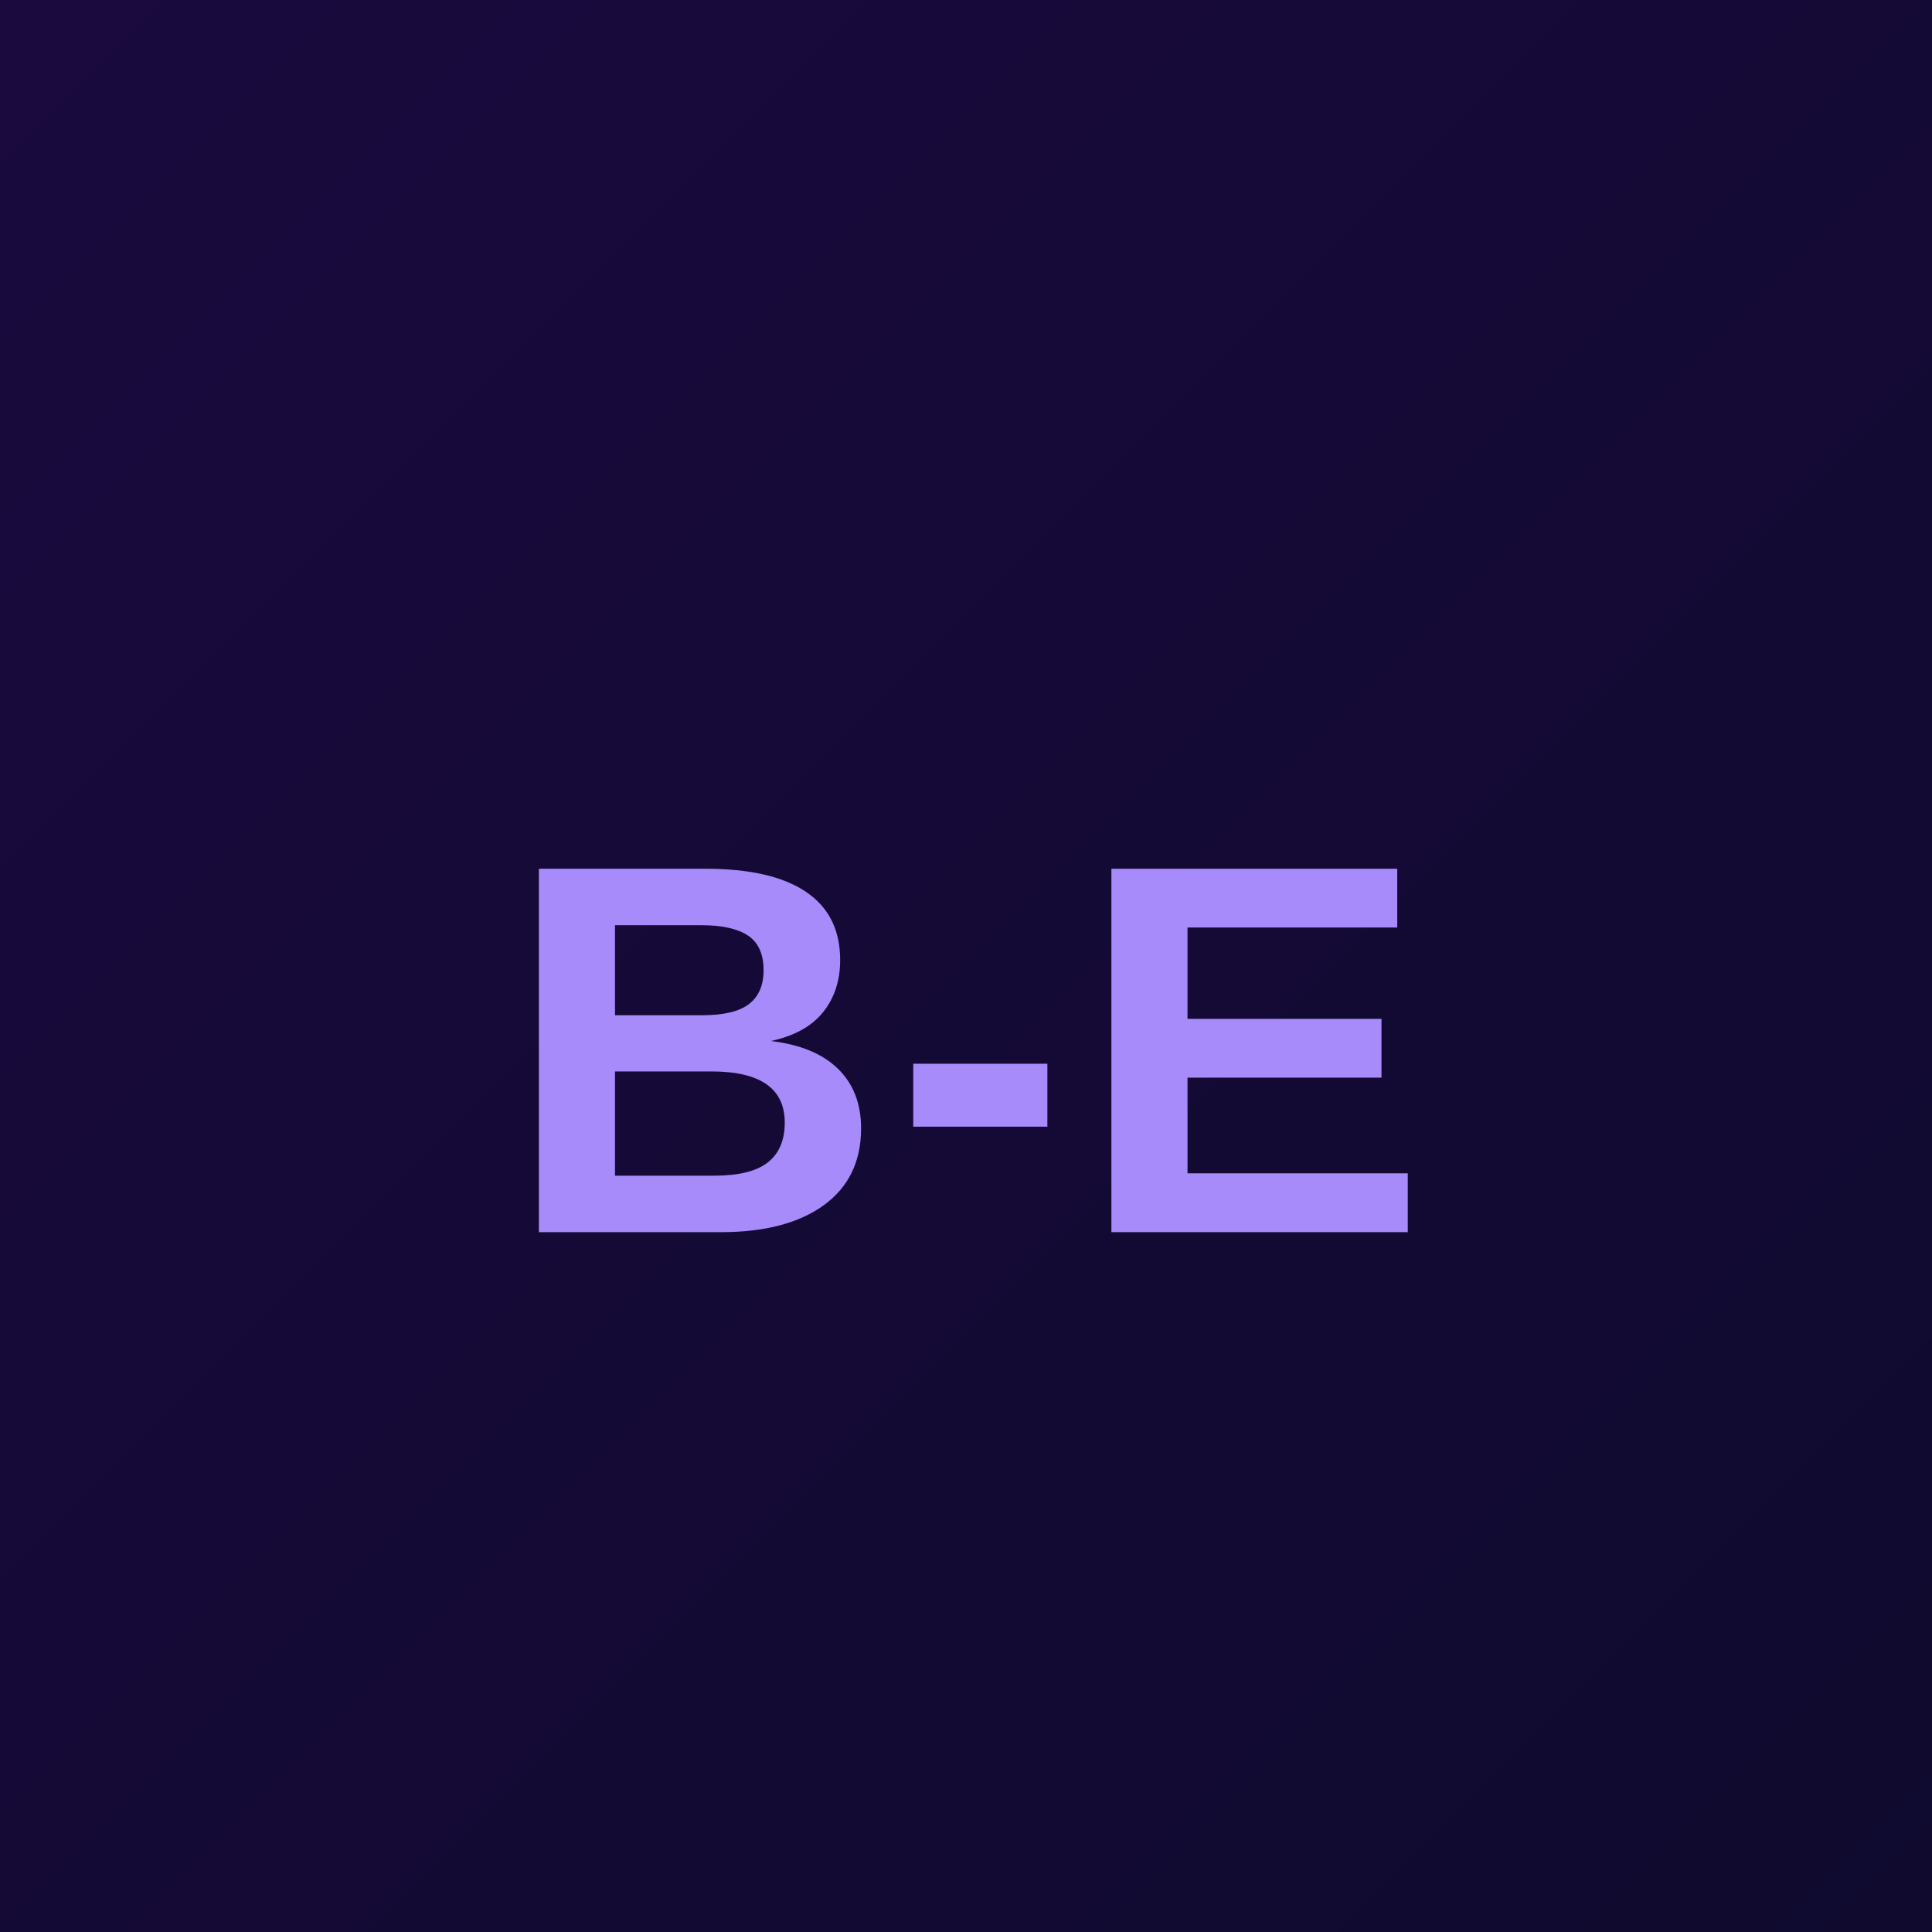
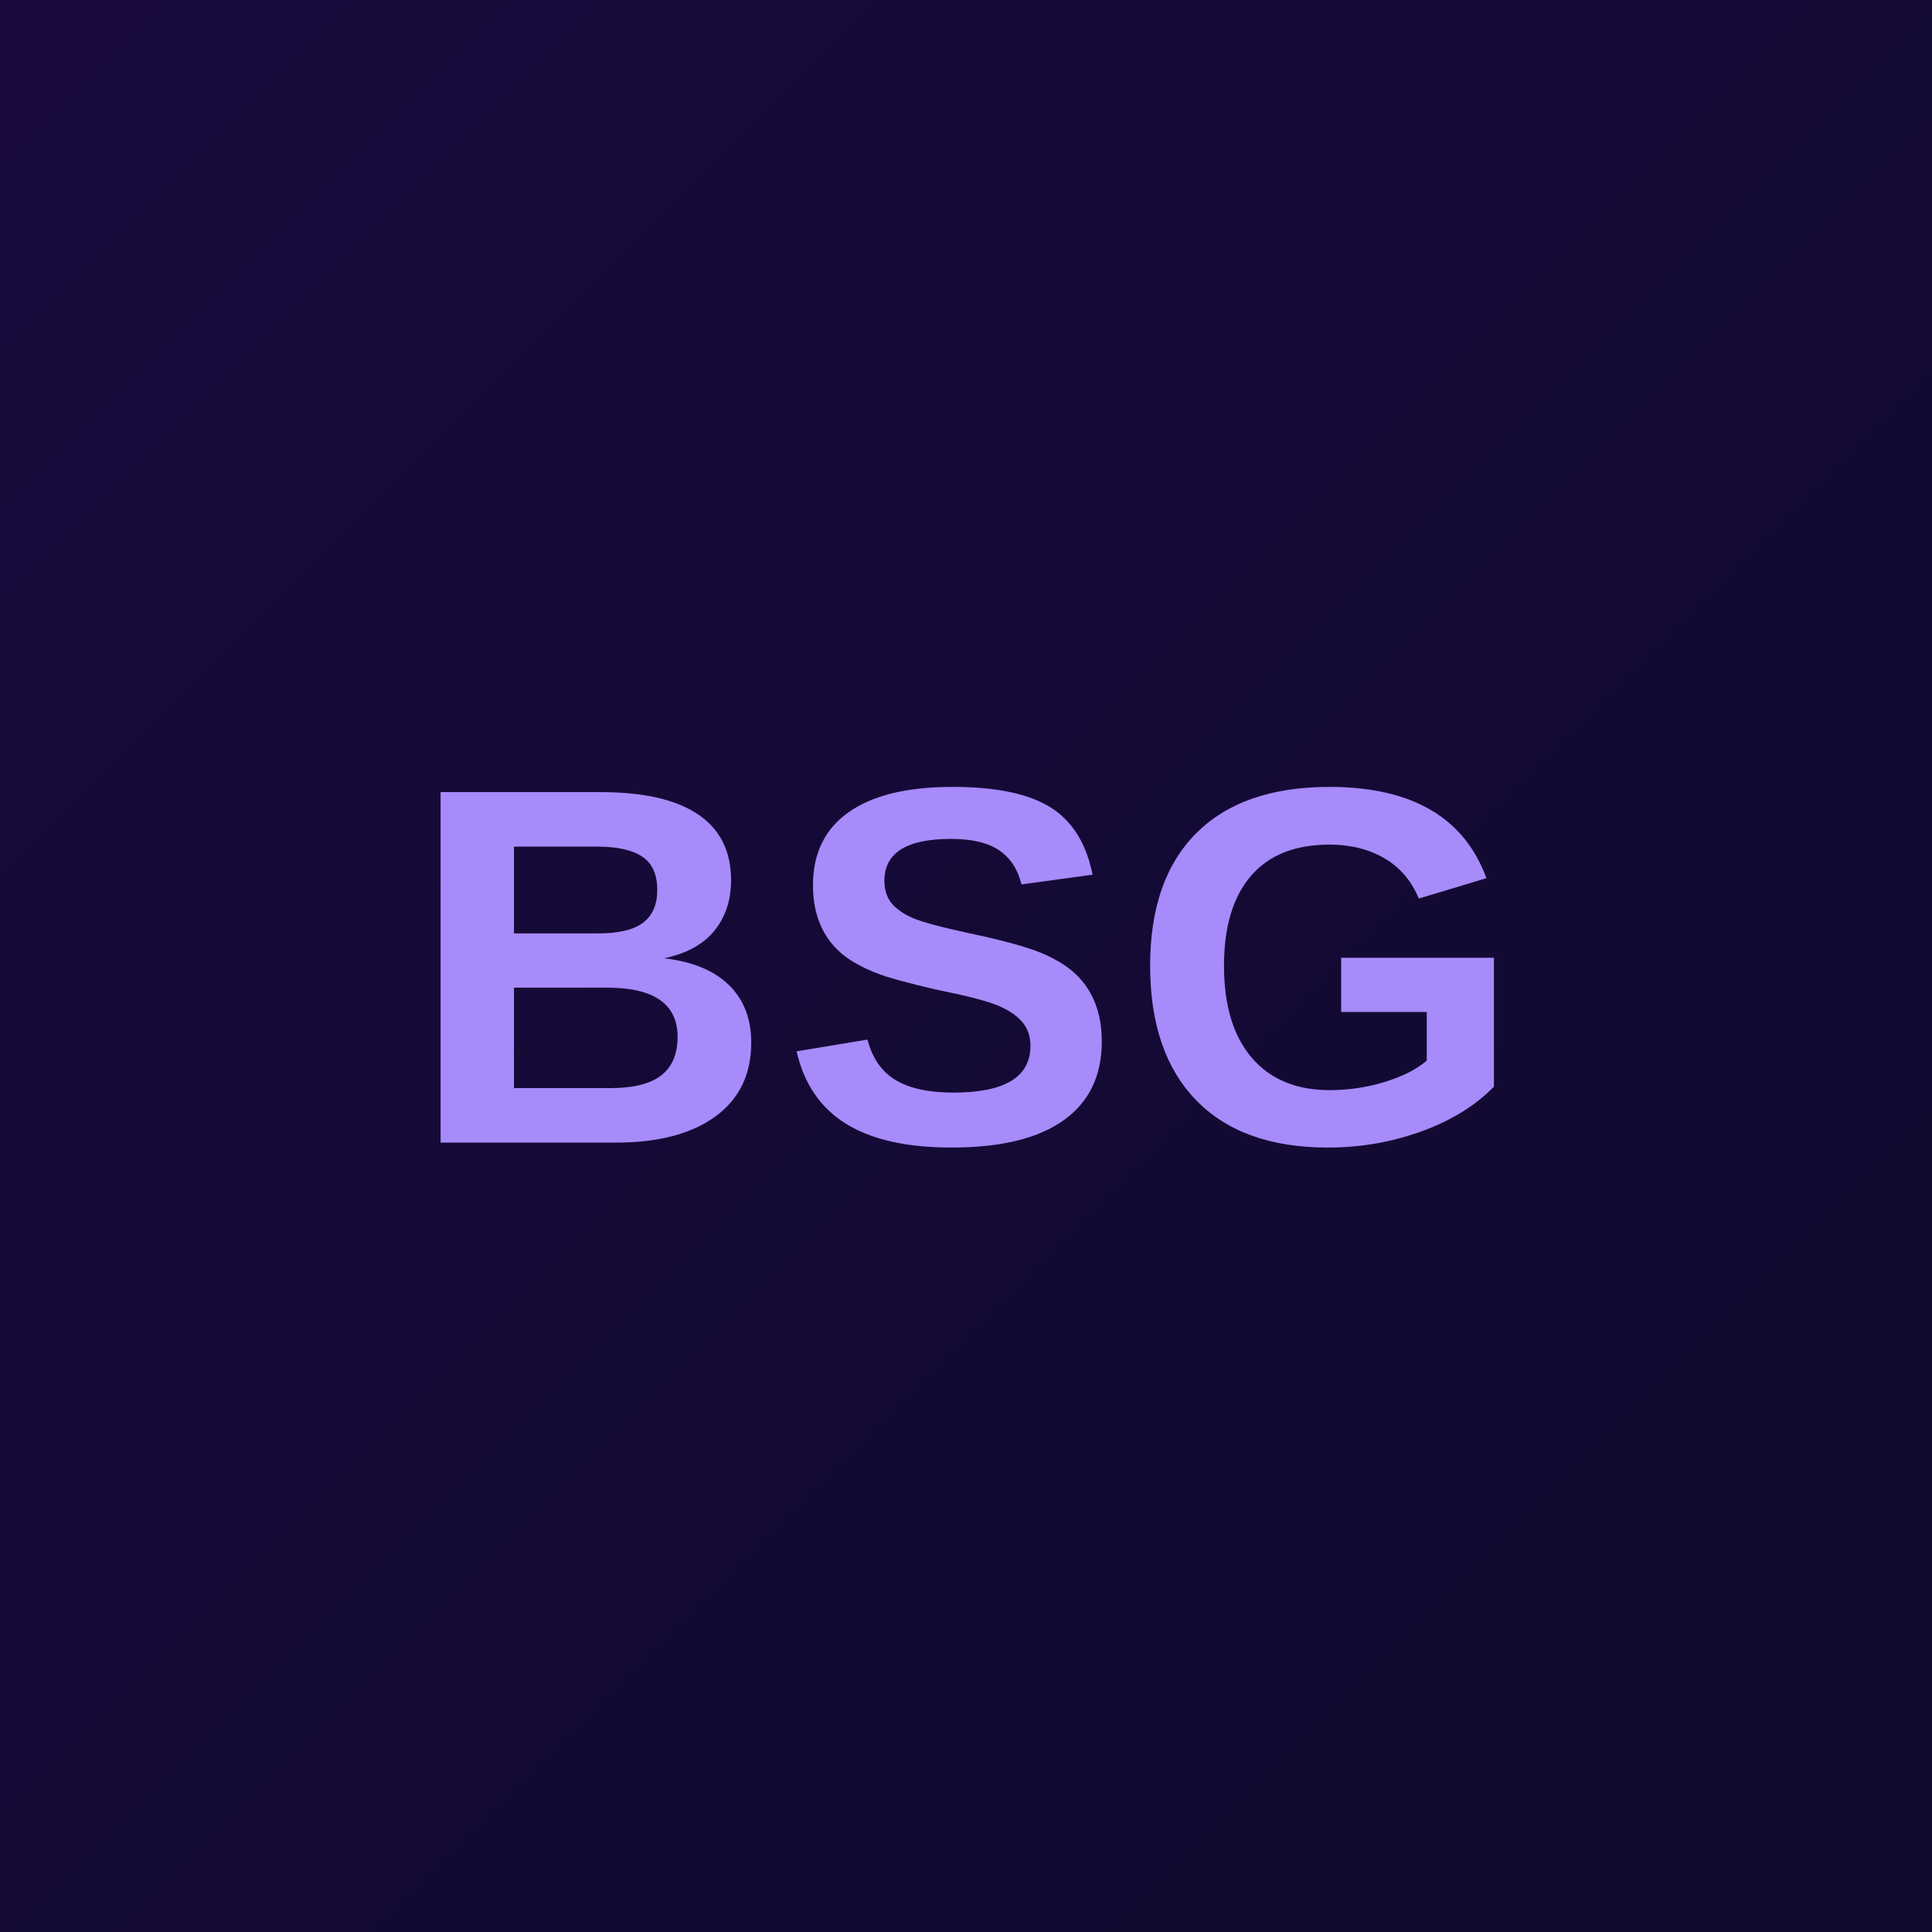
<svg xmlns="http://www.w3.org/2000/svg" viewBox="0 0 512 512">
  <defs>
    <linearGradient id="bg" x1="0%" y1="0%" x2="100%" y2="100%">
      <stop offset="0%" style="stop-color:#1a0a3e" />
      <stop offset="100%" style="stop-color:#0f0a2e" />
    </linearGradient>
  </defs>
  <rect width="512" height="512" fill="url(#bg)" />
-   <text x="256" y="278" text-anchor="middle" dominant-baseline="central" font-family="-apple-system, BlinkMacSystemFont, Arial Black, Arial, sans-serif" font-weight="900" font-size="140" fill="#a78bfa" letter-spacing="2">B-E</text>
+   <text x="256" y="256" text-anchor="middle" dominant-baseline="central" font-family="Arial Black, Arial, -apple-system, sans-serif" font-weight="900" font-size="135" fill="#a78bfa" letter-spacing="2">BSG</text>
</svg>
